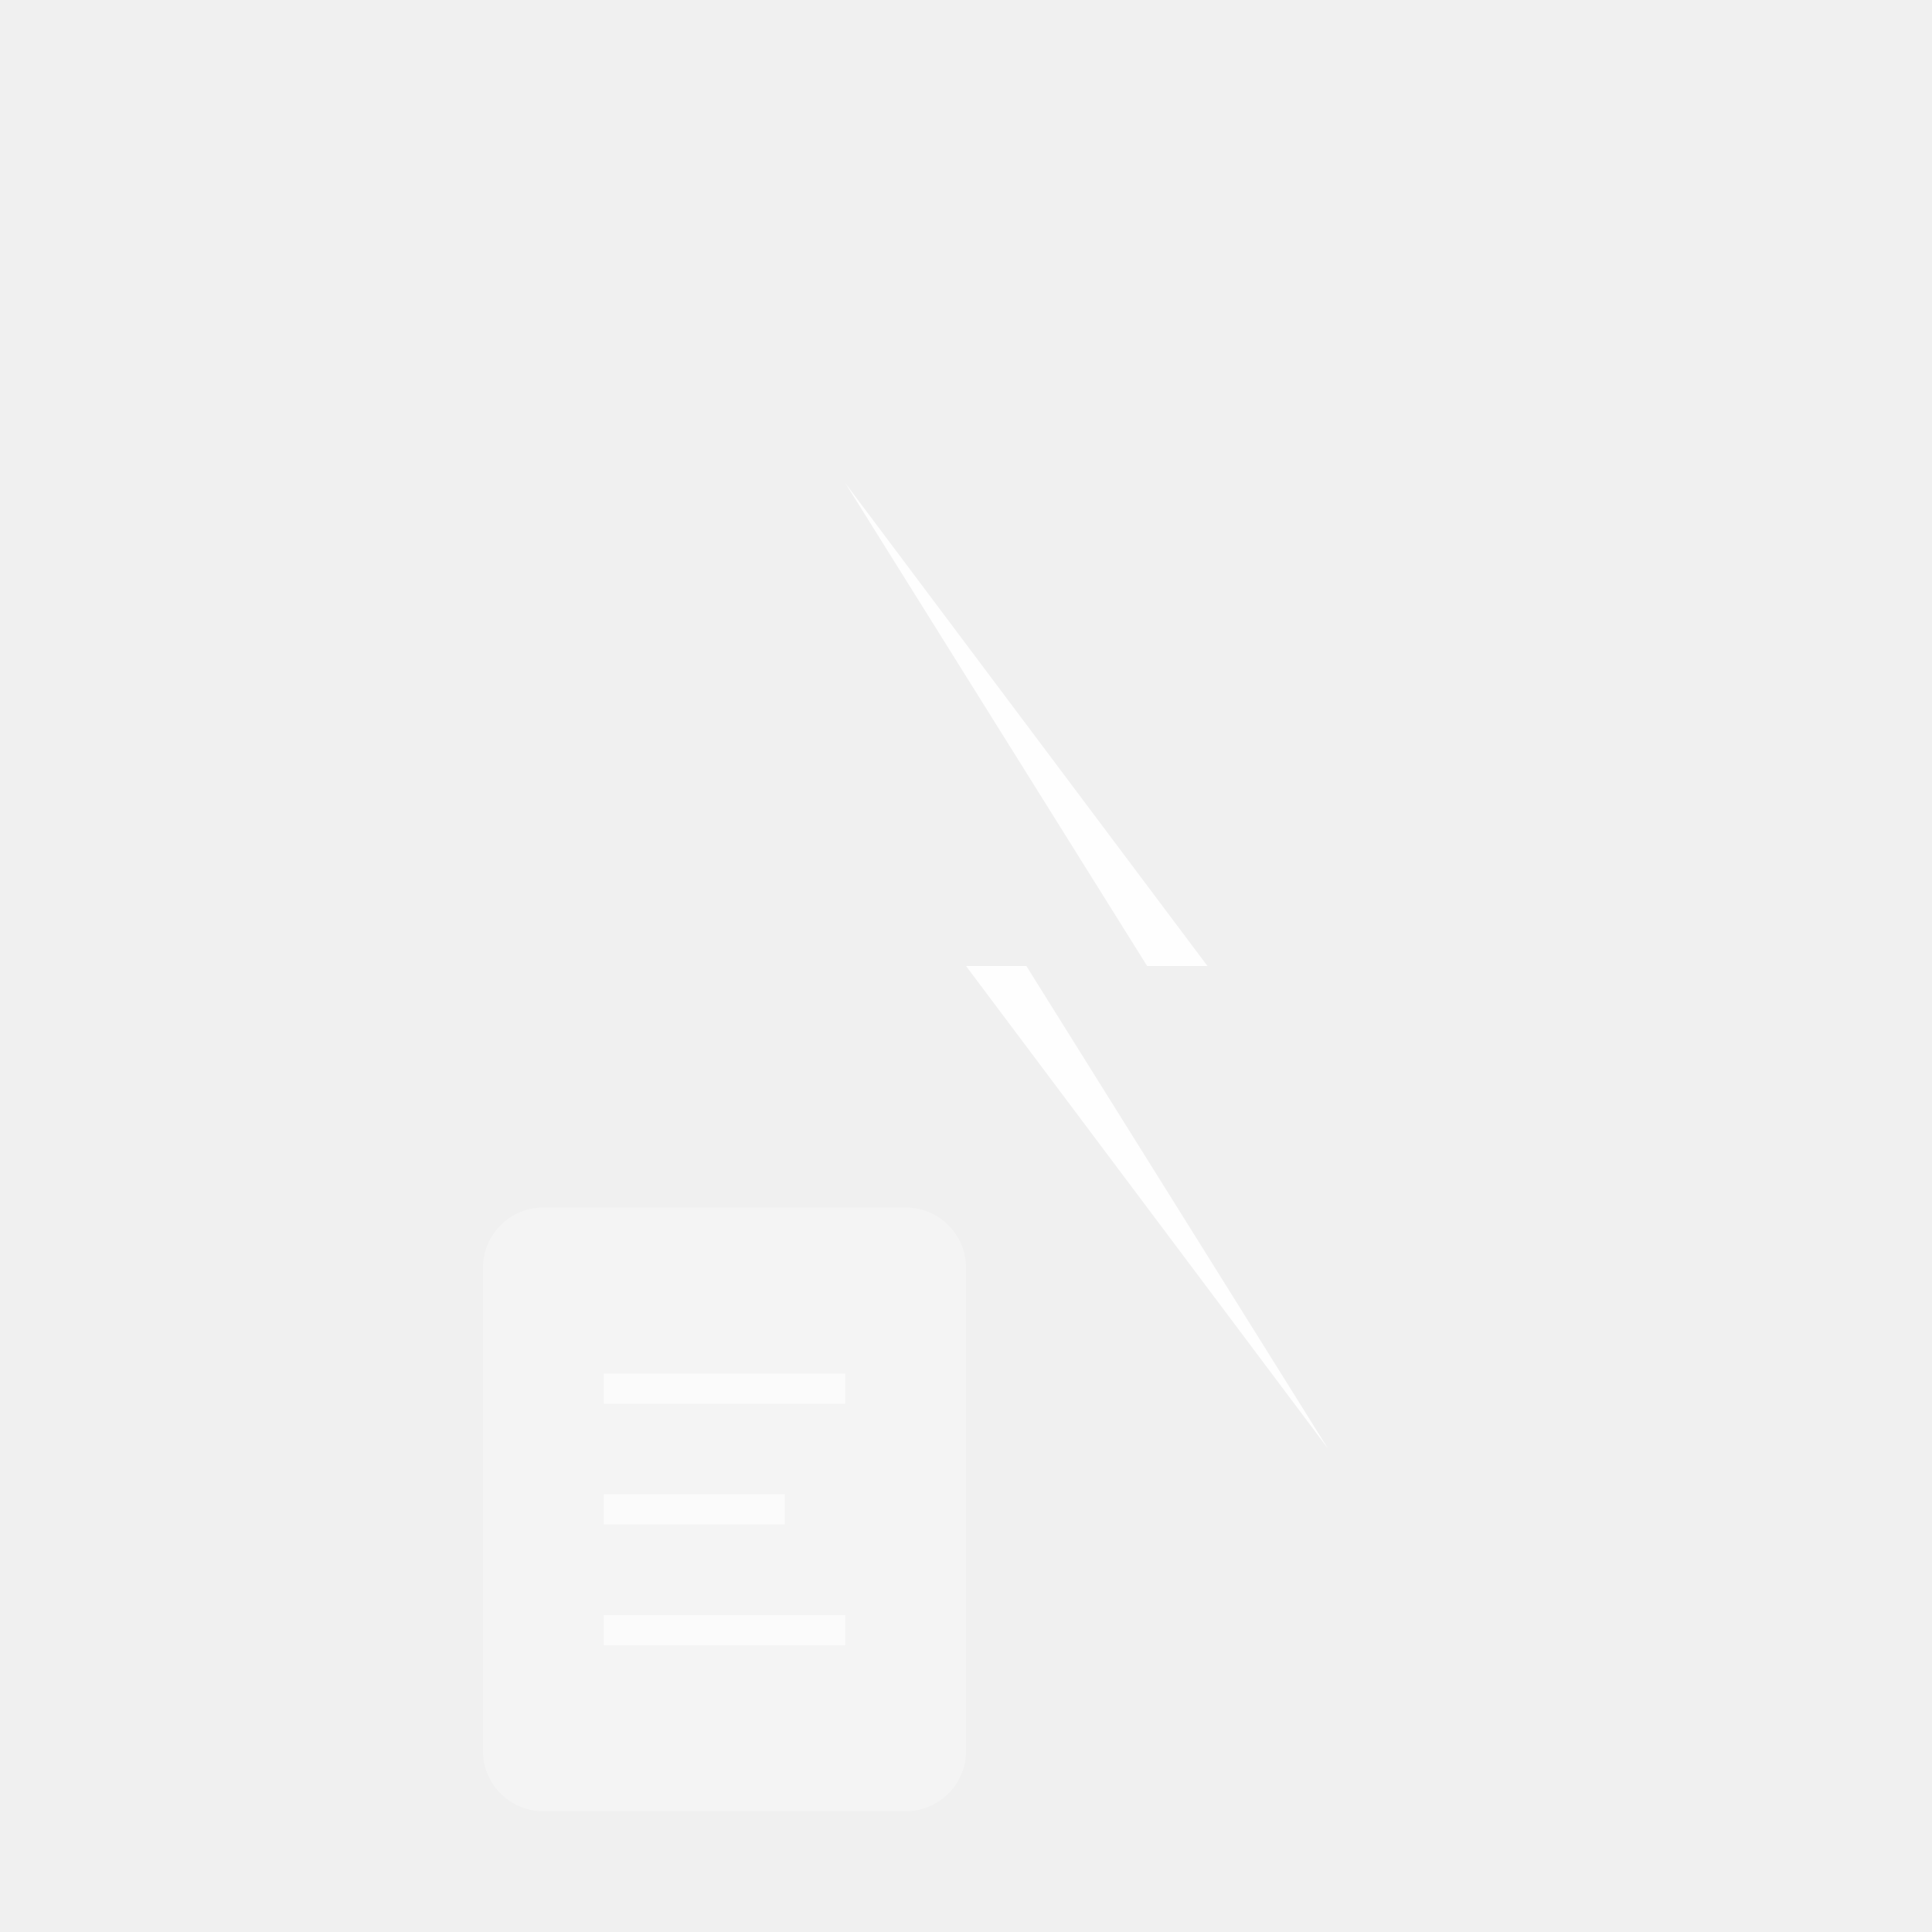
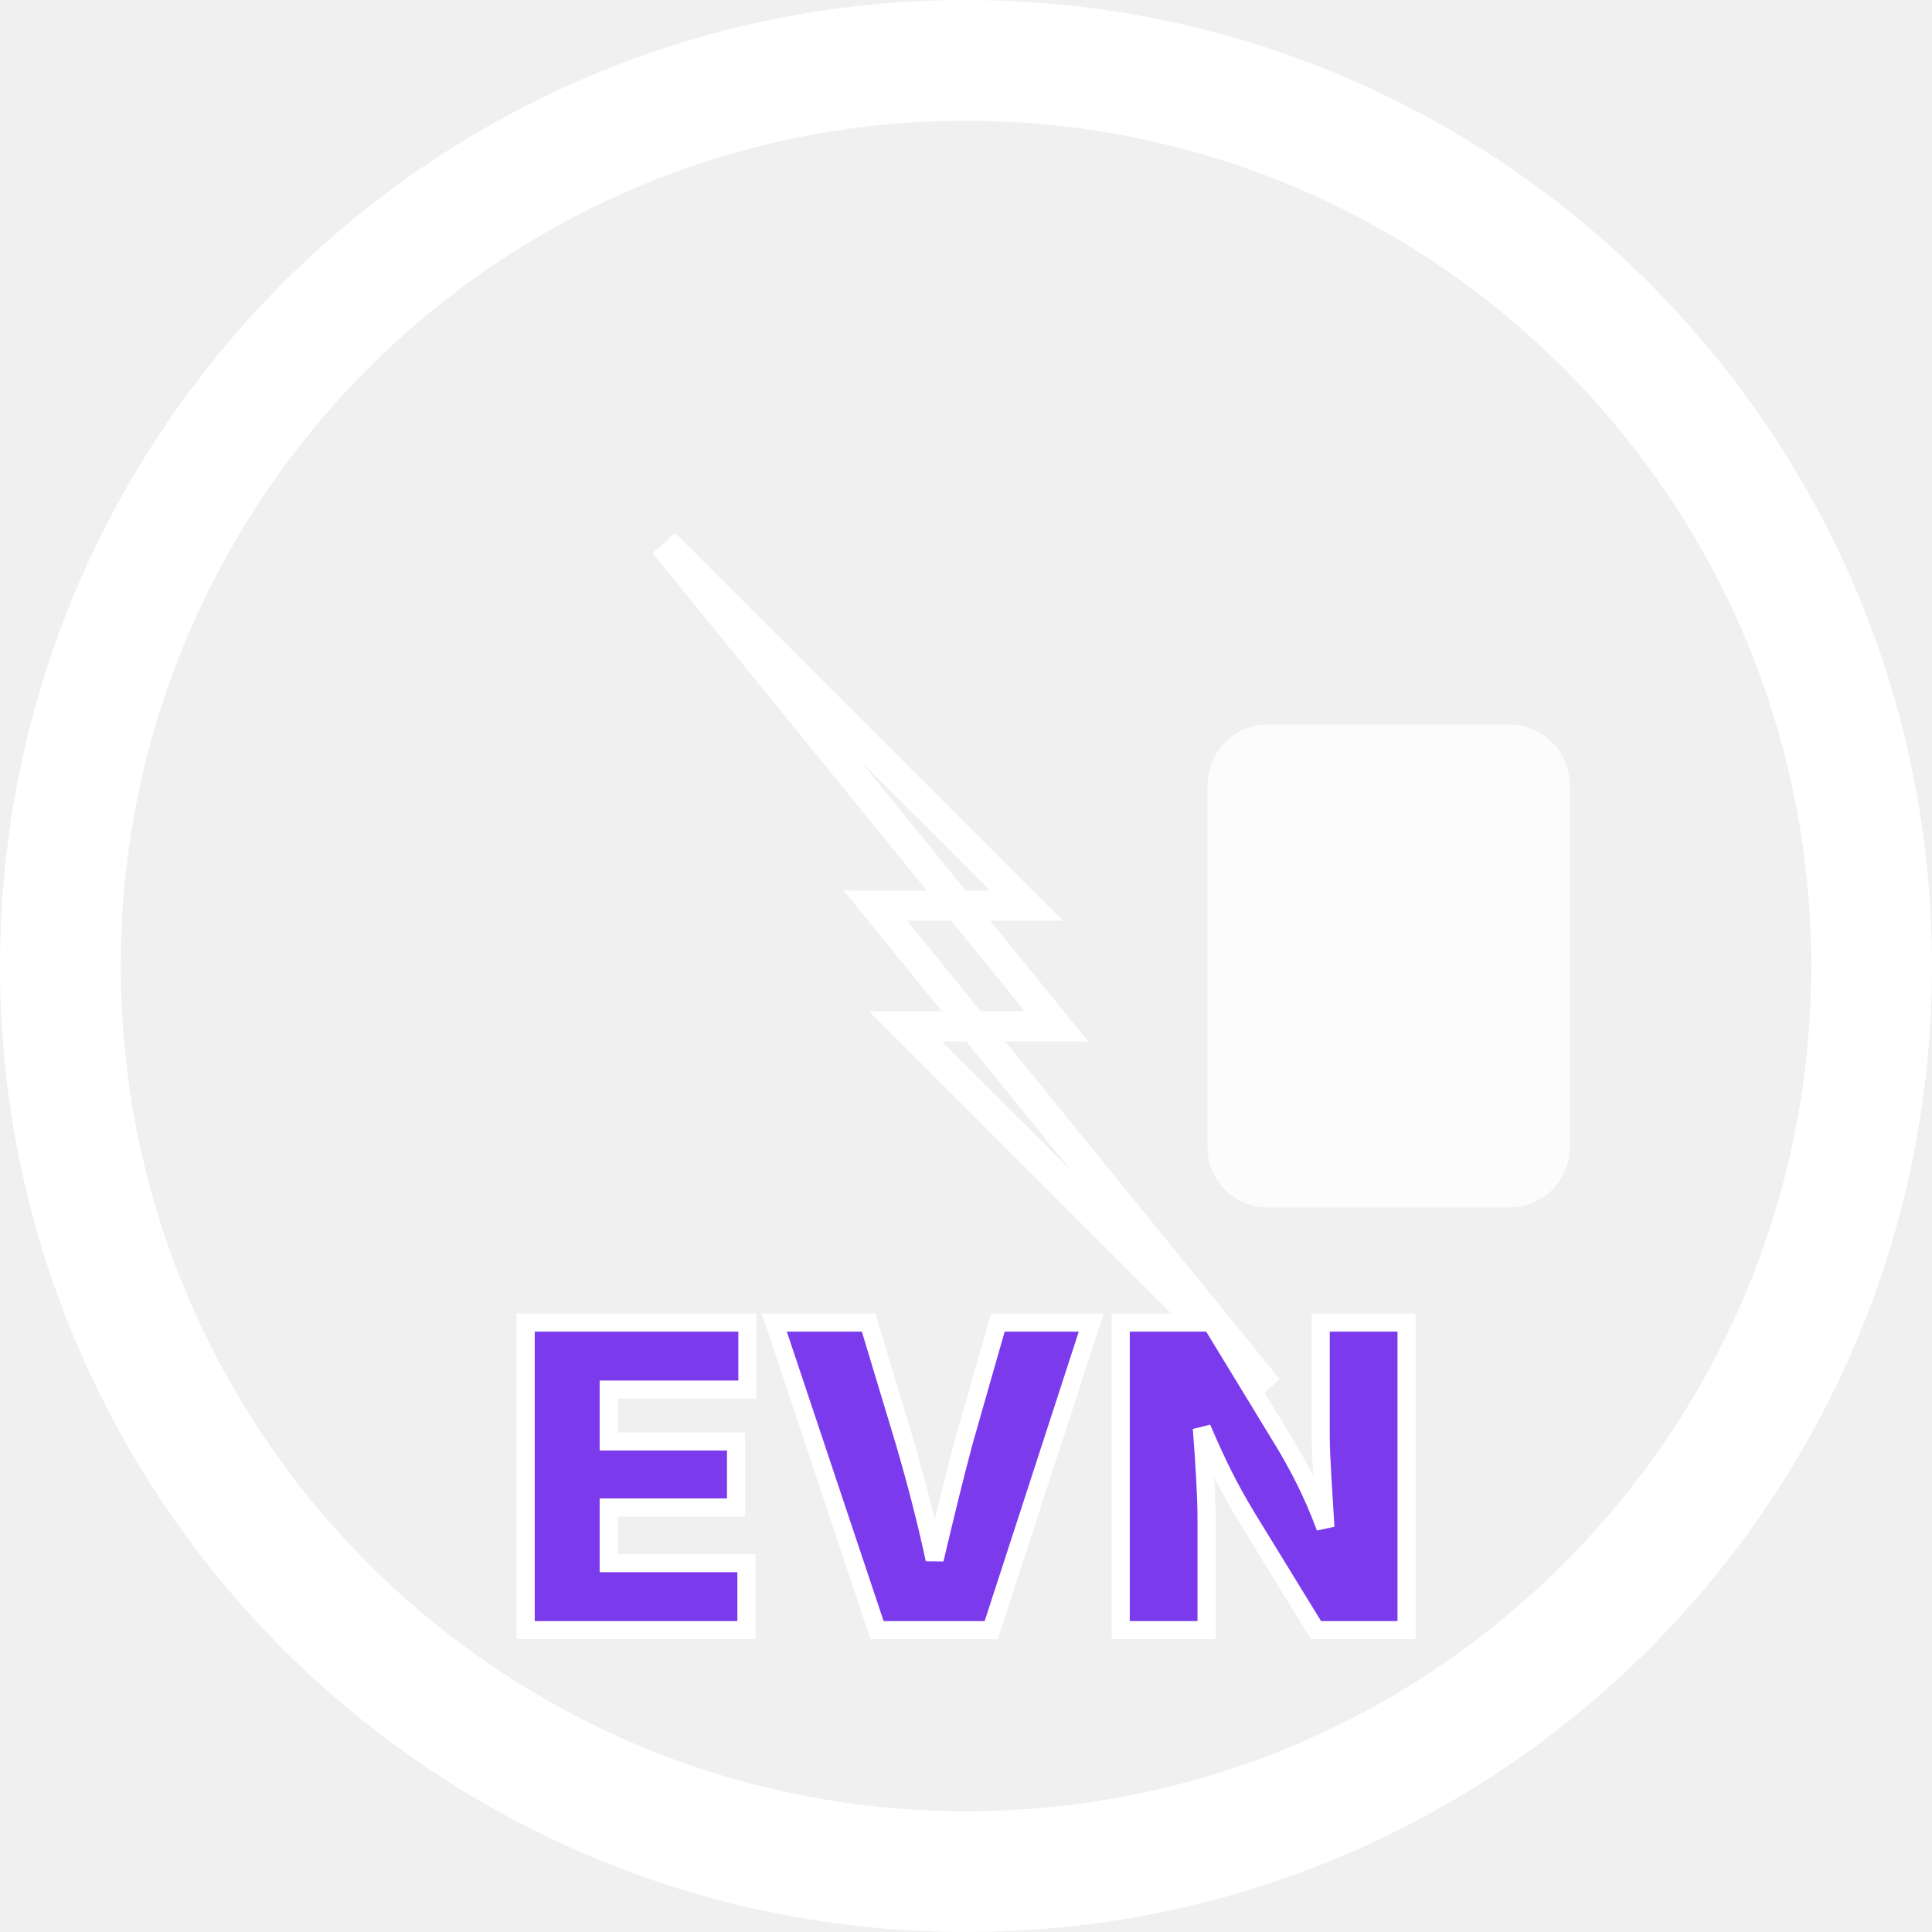
<svg xmlns="http://www.w3.org/2000/svg" version="1.1" width="32" height="32">
-   <svg width="32" height="32" viewBox="0 0 32 32" version="1.1">
+   <svg width="32" height="32" viewBox="0 0 32 32">
    <defs>
      <linearGradient id="SvgjsLinearGradient1003" x1="0%" y1="0%" x2="100%" y2="100%">
-         <stop offset="0%" style="stop-color:#2563eb;stop-opacity:1" />
-         <stop offset="100%" style="stop-color:#1d4ed8;stop-opacity:1" />
+         <stop offset="0%" style="stop-color:#1e40af" />
+         <stop offset="50%" style="stop-color:#2563eb" />
+         <stop offset="100%" style="stop-color:#7c3aed" />
      </linearGradient>
      <linearGradient id="SvgjsLinearGradient1002" x1="0%" y1="0%" x2="100%" y2="100%">
-         <stop offset="0%" style="stop-color:#7c3aed;stop-opacity:1" />
-         <stop offset="100%" style="stop-color:#5b21b6;stop-opacity:1" />
+         <stop offset="0%" style="stop-color:#fbbf24" />
+         <stop offset="100%" style="stop-color:#f59e0b" />
      </linearGradient>
    </defs>
-     <rect width="32" height="32" rx="6" fill="url(#primaryGradient)" />
-     <path d="M14 8 L20 16 L17 16 L22 24 L16 16 L19 16 L14 8 Z" fill="white" opacity="0.9" />
-     <rect x="8" y="20" width="8" height="10" rx="1" fill="white" opacity="0.3" />
-     <line x1="10" y1="23" x2="14" y2="23" stroke="white" stroke-width="0.5" opacity="0.6" />
-     <line x1="10" y1="25" x2="13" y2="25" stroke="white" stroke-width="0.5" opacity="0.6" />
-     <line x1="10" y1="27" x2="14" y2="27" stroke="white" stroke-width="0.5" opacity="0.6" />
+     <circle cx="16" cy="16" r="15" fill="url(#bgGrad)" opacity="0.9" />
+     <circle cx="16" cy="16" r="15" fill="none" stroke="#ffffff" stroke-width="2" />
+     <path d="M11 9 L17 15 L14.5 15 L21 23 L15 17 L17.5 17 L11 9" fill="url(#lightningGrad)" stroke="white" stroke-width="0.5" />
+     <rect x="20" y="12" width="6" height="8" rx="1" fill="white" opacity="0.8" />
+     <rect x="21" y="14" width="4" height="0.8" rx="0.4" fill="url(#bgGrad)" />
+     <rect x="21" y="16" width="3" height="0.8" rx="0.4" fill="url(#bgGrad)" opacity="0.8" />
+     <rect x="21" y="18" width="4" height="0.8" rx="0.4" fill="url(#bgGrad)" opacity="0.6" />
+     <text x="16" y="27" font-family="system-ui, -apple-system, sans-serif" font-size="7" font-weight="900" fill="#7c3aed" text-anchor="middle" stroke="white" stroke-width="0.3">EVN</text>
  </svg>
  <style>@media (prefers-color-scheme: light) { :root { filter: none; } }
@media (prefers-color-scheme: dark) { :root { filter: none; } }
</style>
</svg>
